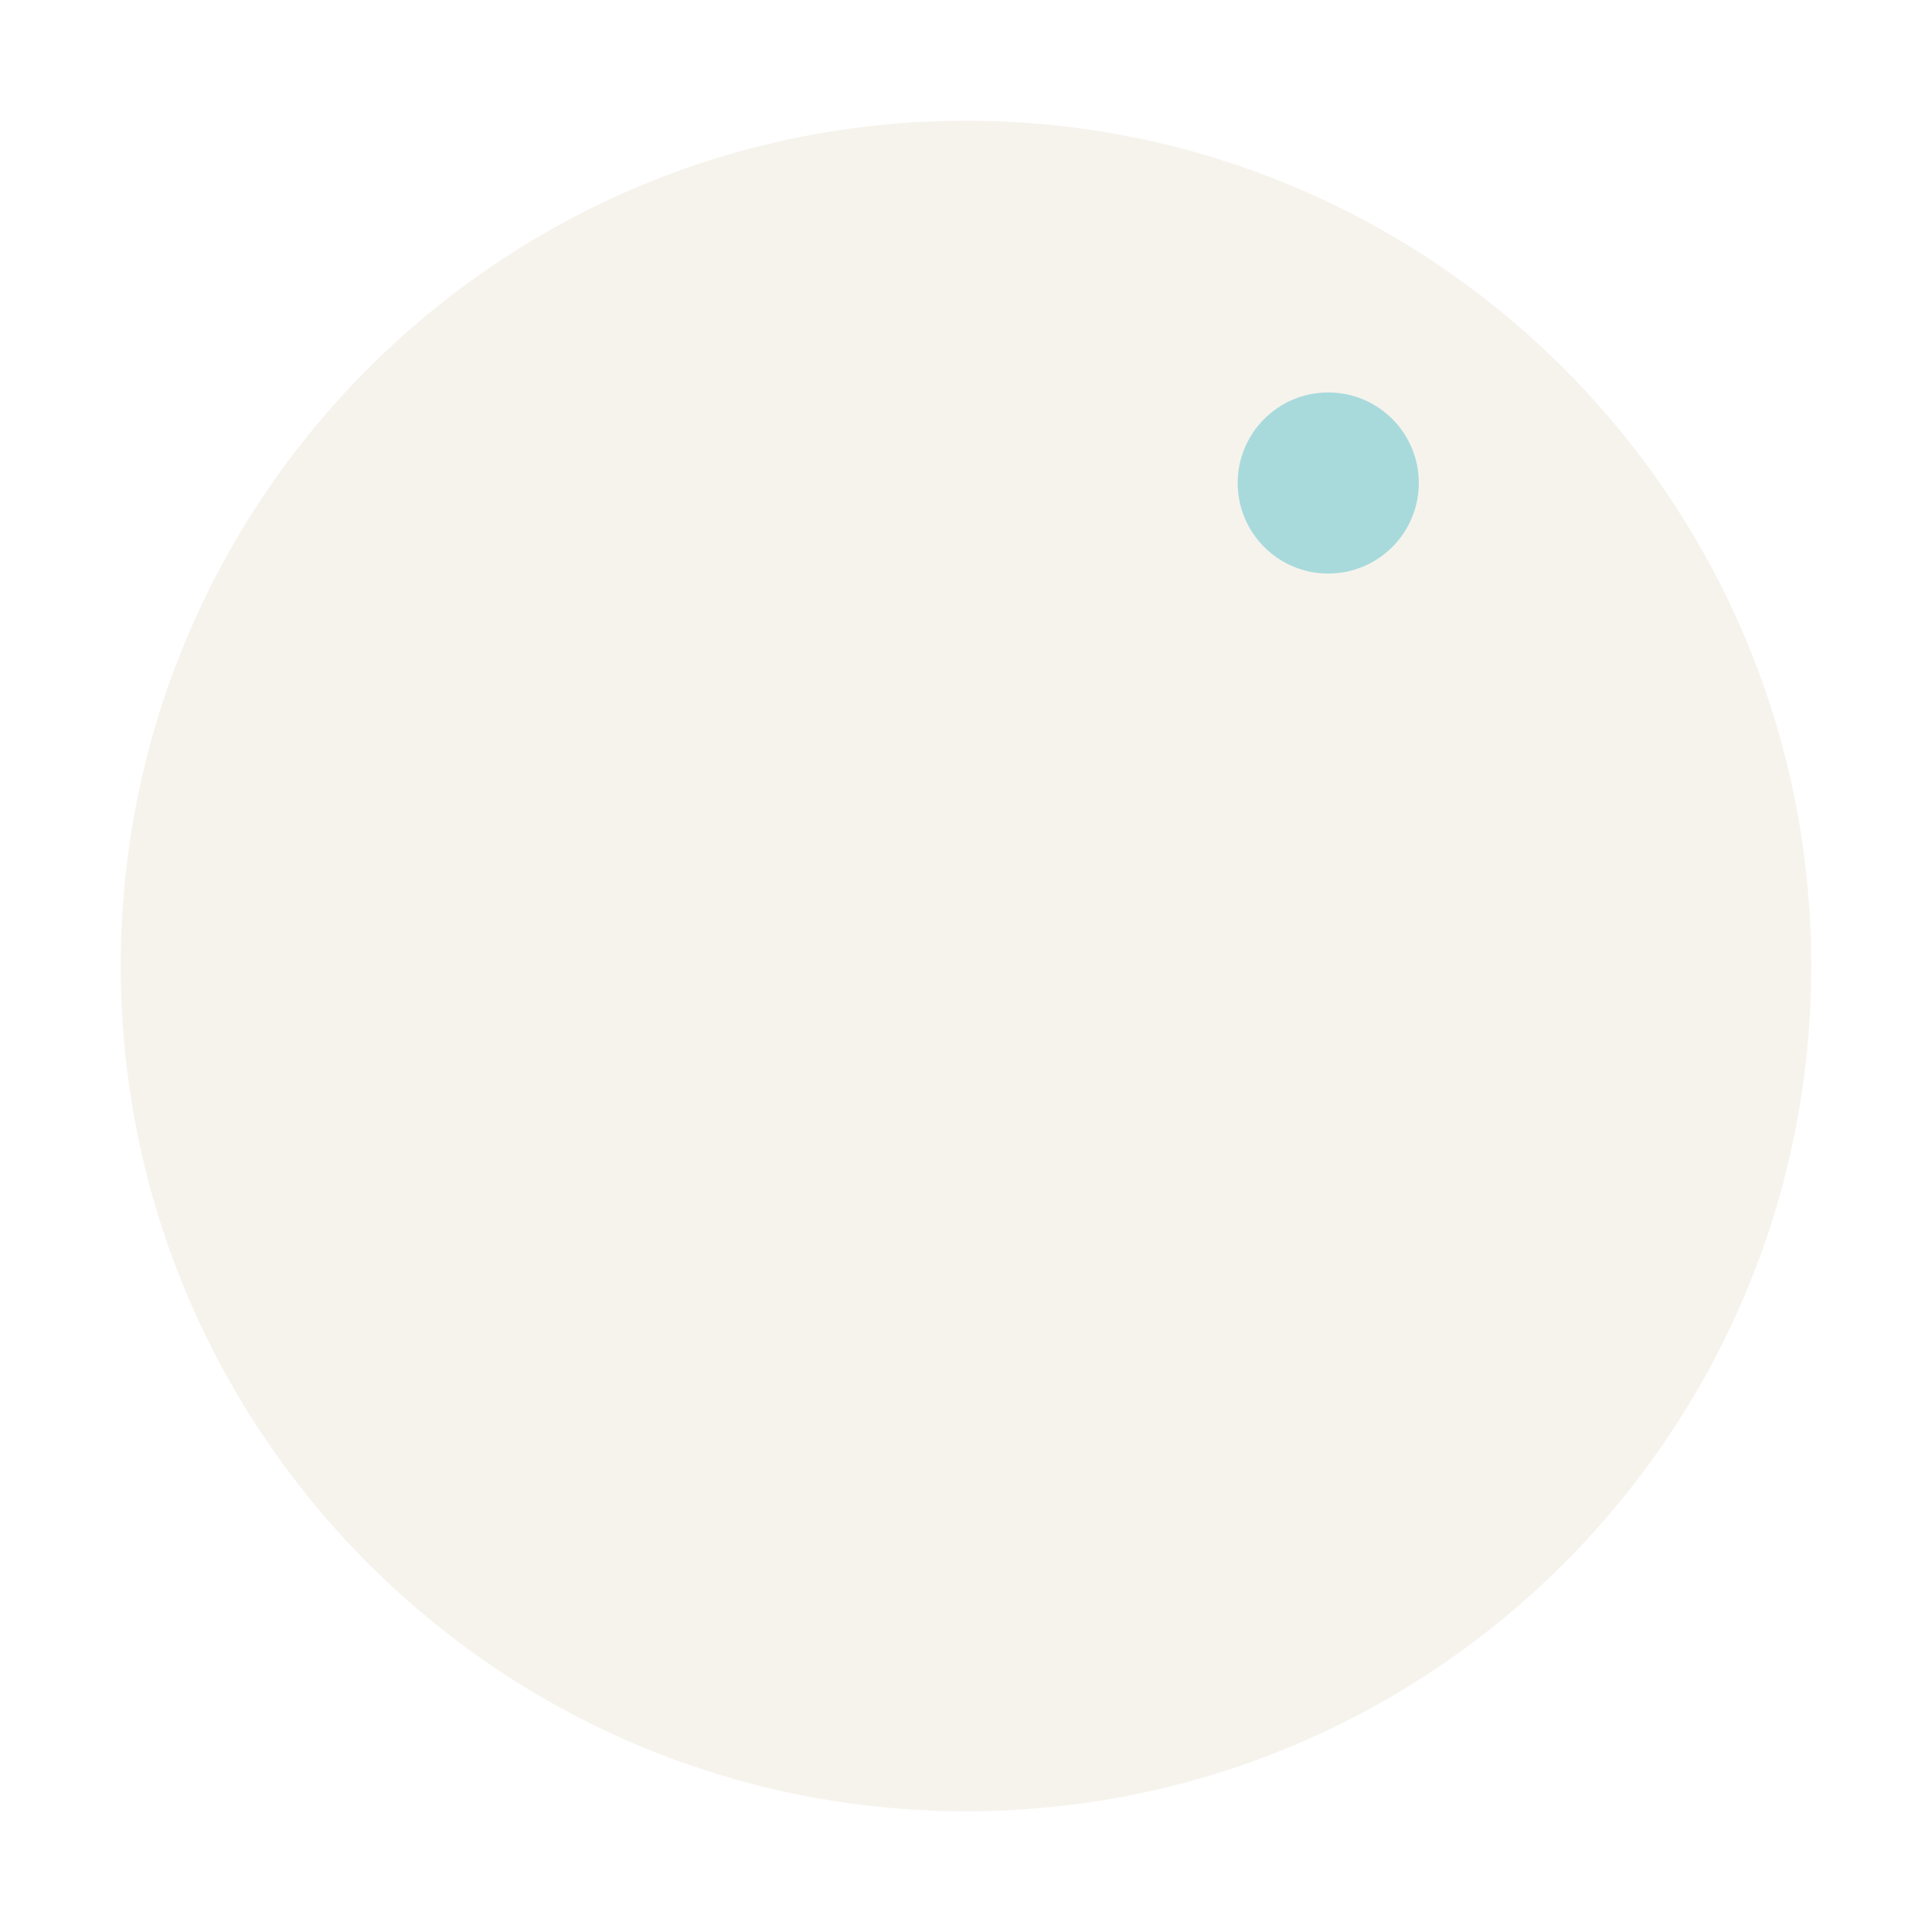
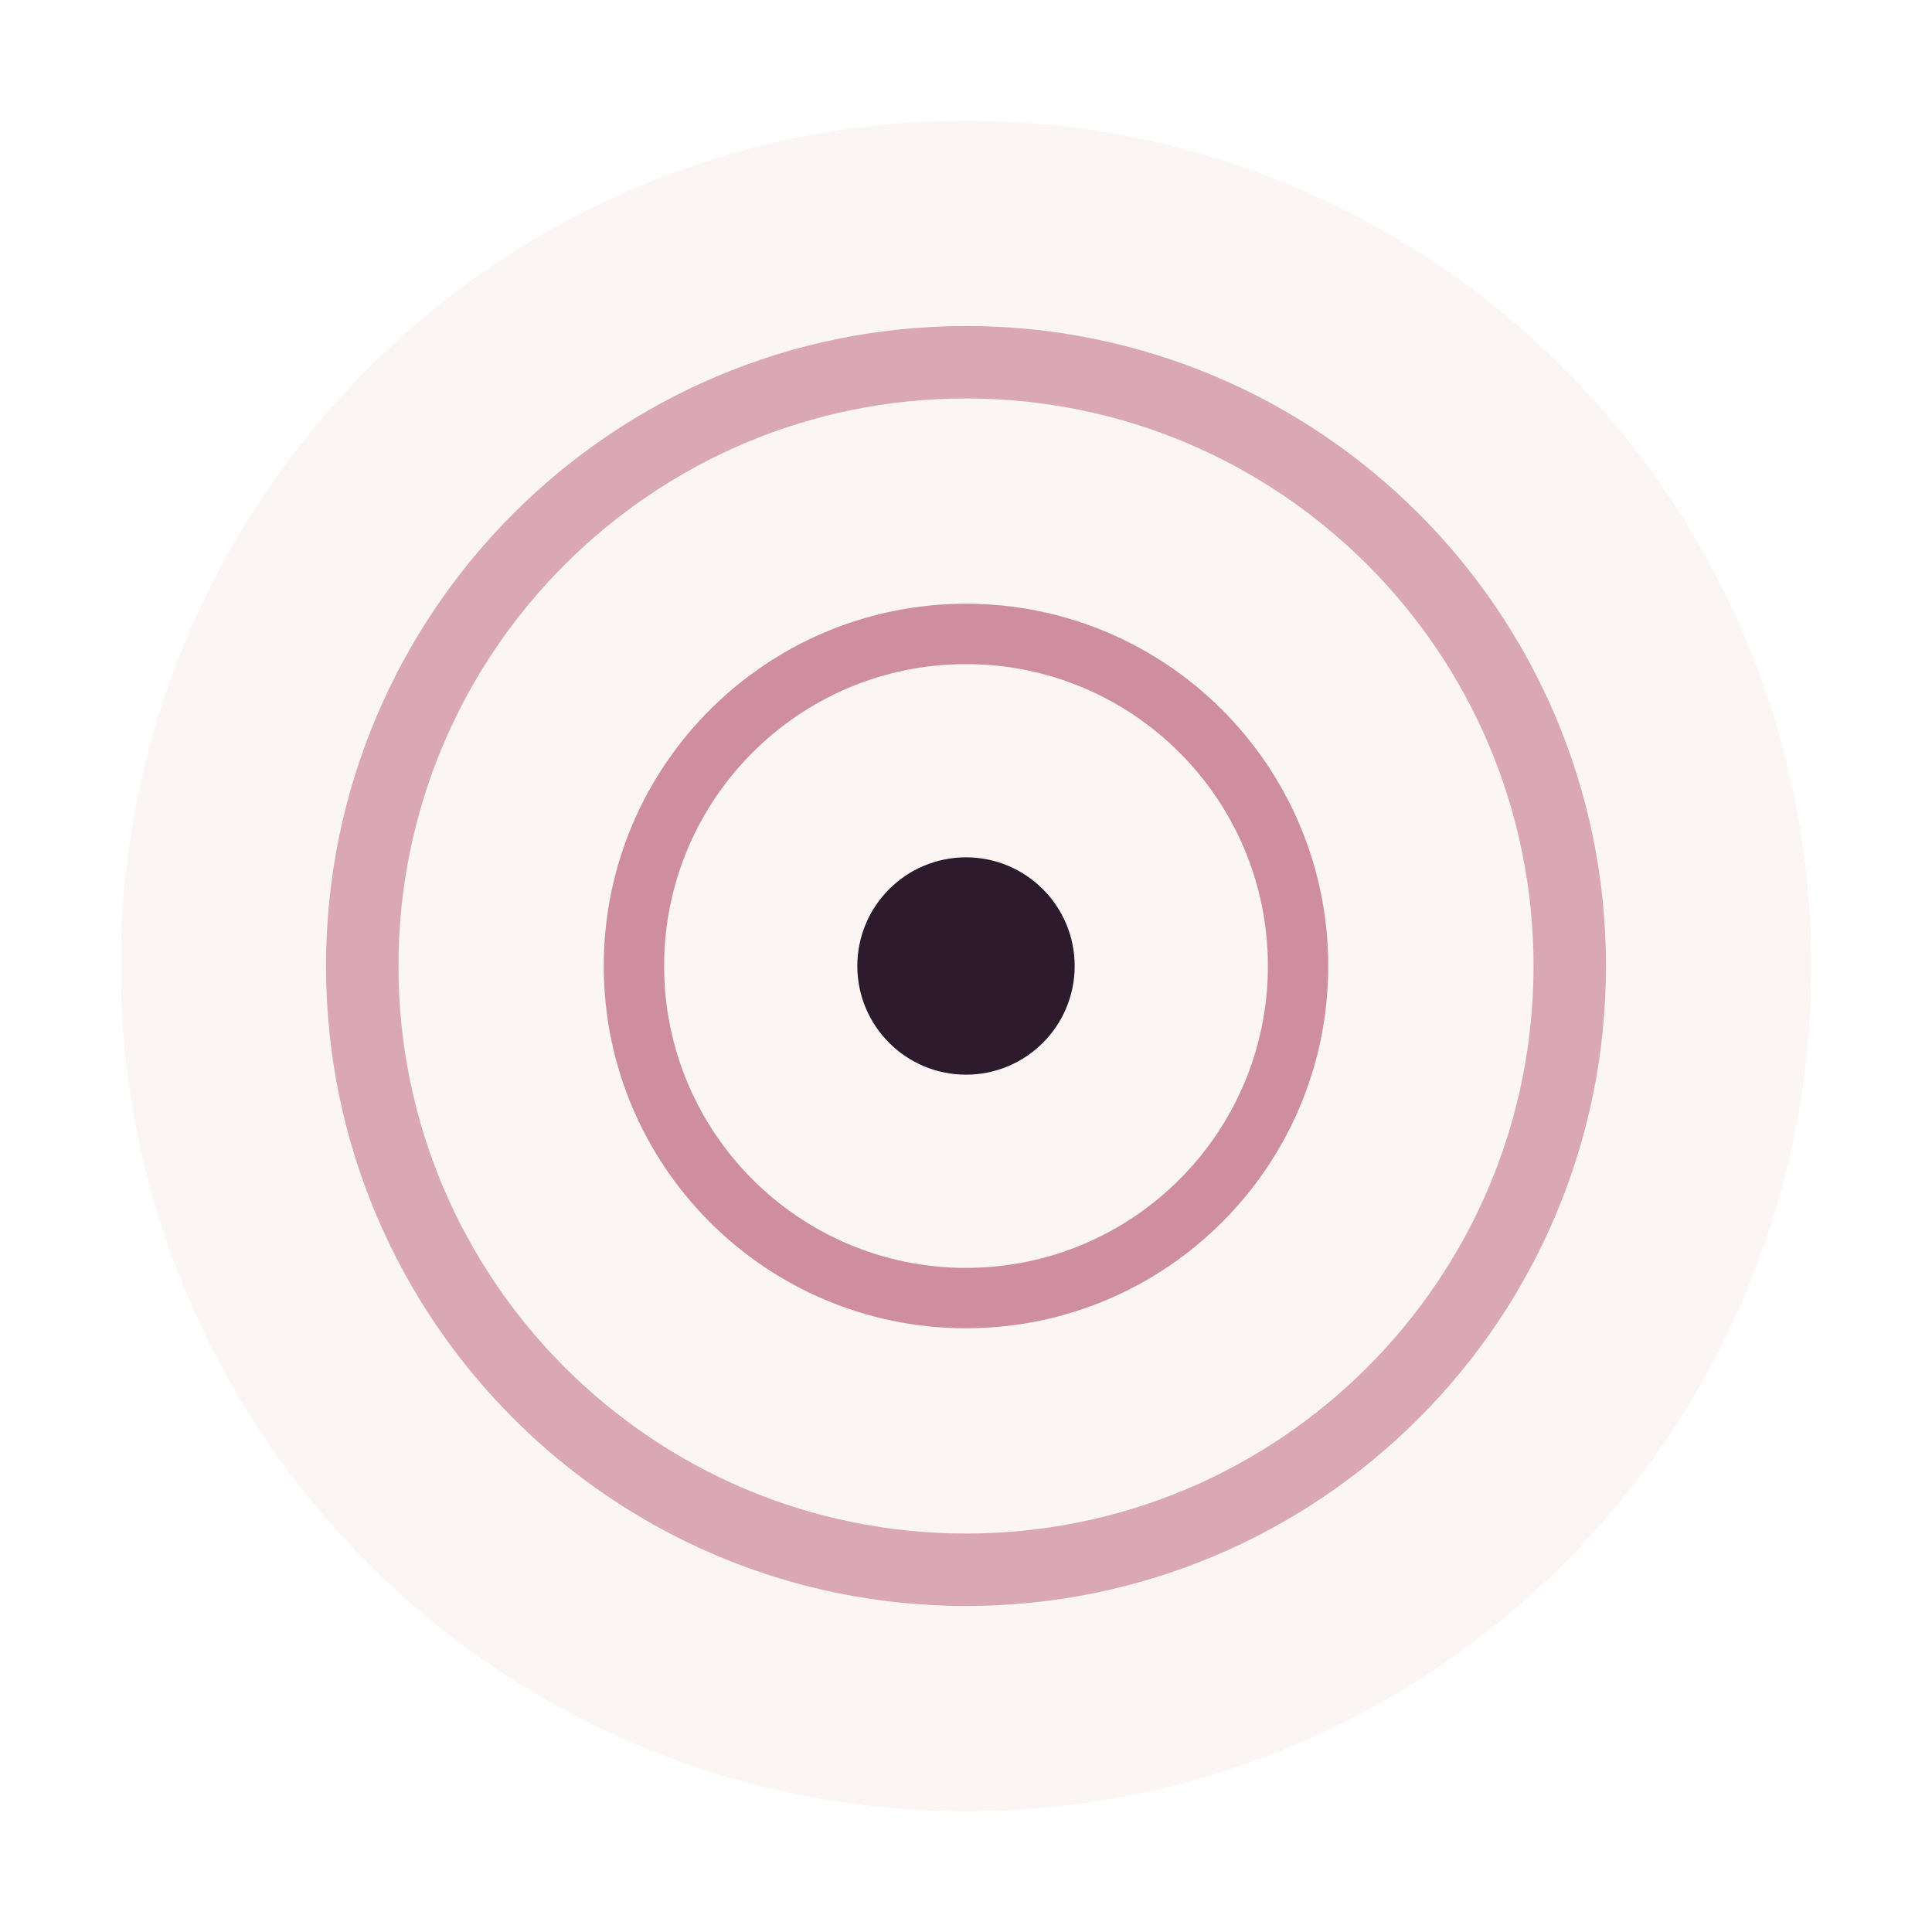
<svg xmlns="http://www.w3.org/2000/svg" viewBox="0 0 32 32">
-   <circle cx="16" cy="16" r="14" fill="#C4B088" opacity="0.15" />
-   <path d="M18 4a12 12 0 1 0 0 24 10 10 0 0 1 0-24z" fill="#C4B088" />
-   <circle cx="22" cy="8" r="1.5" fill="#A8DADC" />
+   <circle cx="16" cy="16" r="14" fill="#FBF5F4" />
+   <circle cx="16" cy="16" r="10" fill="none" stroke="#C4748A" stroke-width="1.2" opacity="0.6" />
+   <circle cx="16" cy="16" r="5.5" fill="none" stroke="#C4748A" stroke-width="1" opacity="0.8" />
+   <circle cx="16" cy="16" r="1.8" fill="#2D1B2D" />
</svg>
